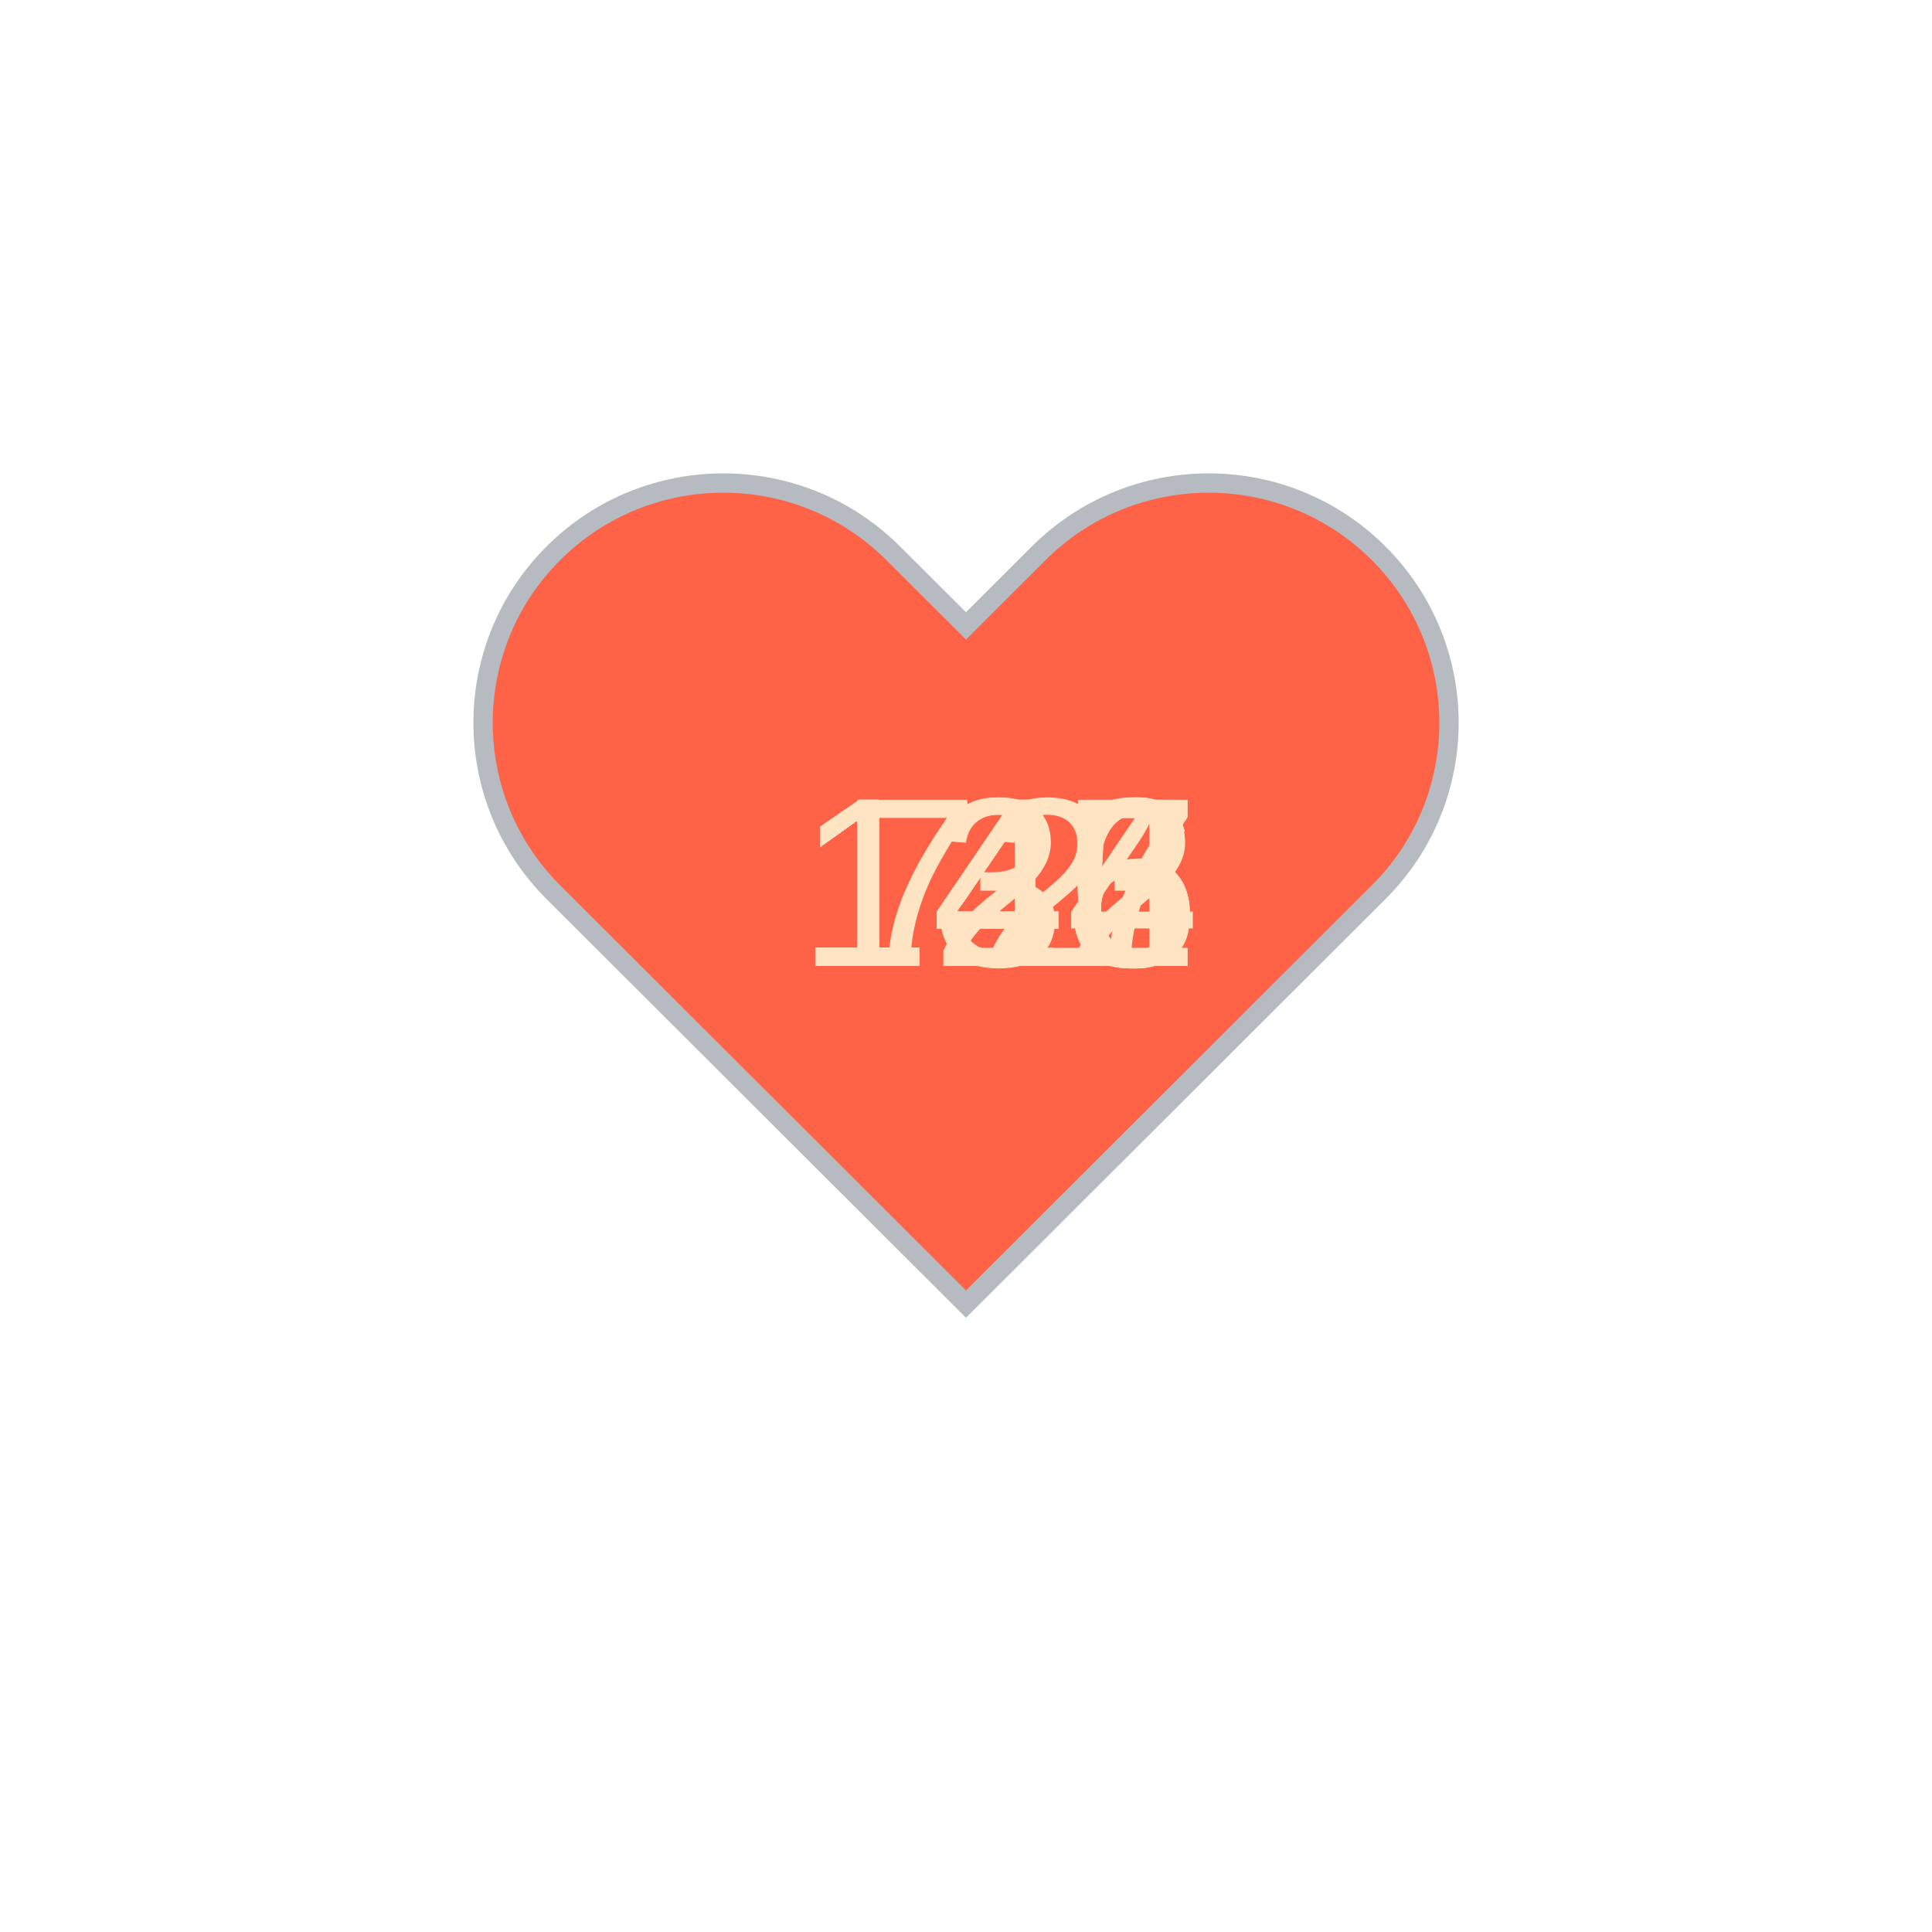
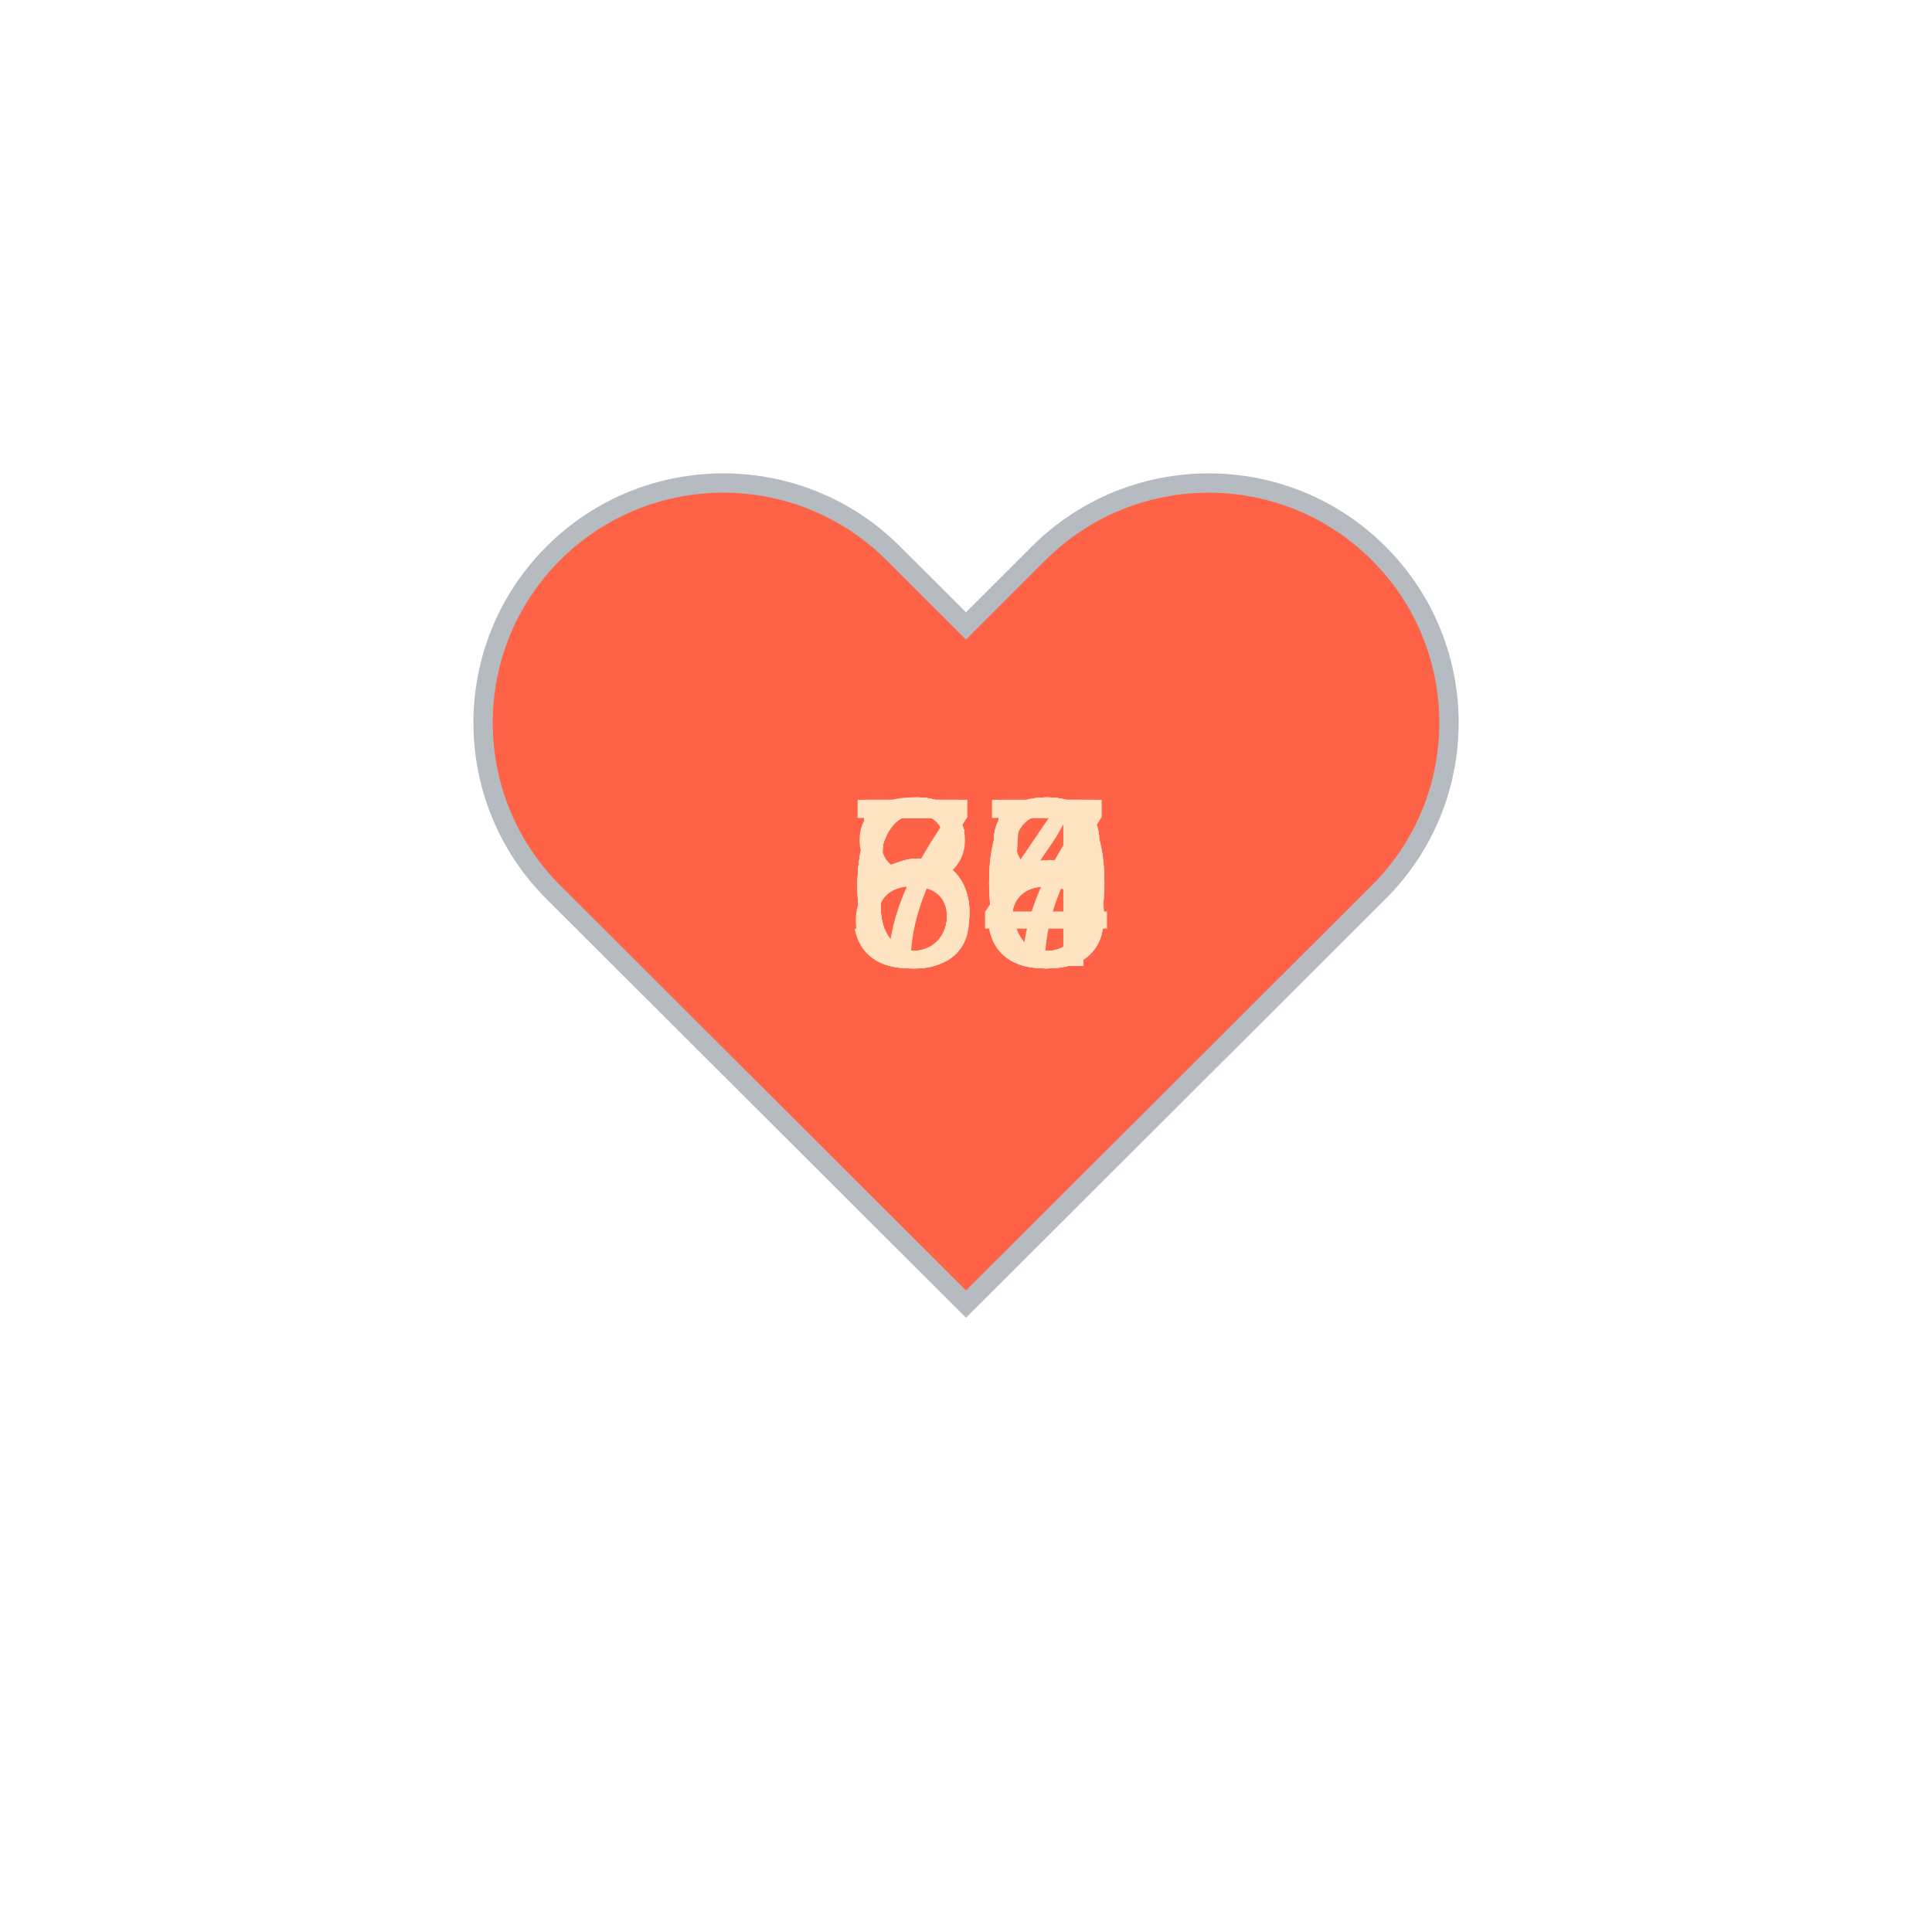
<svg xmlns="http://www.w3.org/2000/svg" baseProfile="full" height="150" version="1.1" viewBox="0,0,200,200" width="150">
  <defs />
  <g transform="translate(100 100)">
    <path d="M92.71,7.27L92.71,7.27c-9.71-9.69-25.46-9.69-35.18,0L50,14.79l-7.54-7.52C32.75-2.42,17-2.42,7.29,7.27v0 c-9.71,9.69-9.71,25.41,0,35.1L50,85l42.71-42.63C102.43,32.68,102.43,16.96,92.71,7.27z" fill="tomato" stroke="#B6BBC1" stroke-width="2" transform="translate(-50 -50)" />
    <animateTransform additive="sum" attributeName="transform" dur="1.2s" repeatCount="indefinite" type="scale" values="1; 1.5; 1.25; 1.5; 1.5; 1;" />
-     <text fill="bisque" style="font-size:25px; font-family:Arial" transform="translate(-17.5 0)">145<animate attributeName="visibility" dur="12.0s" keyTimes="0;0.1;0.2;0.3;0.4;0.5;0.6;0.7;0.8;0.9;1.0" repeatCount="indefinite" values="visible;hidden;hidden;hidden;hidden;hidden;hidden;hidden;hidden;hidden;hidden" />
+     <text fill="bisque" style="font-size:25px; font-family:Arial" transform="translate(-12.5 0)">55<animate attributeName="visibility" dur="12.0s" keyTimes="0;0.1;0.2;0.3;0.4;0.5;0.6;0.7;0.8;0.9;1.0" repeatCount="indefinite" values="visible;hidden;hidden;hidden;hidden;hidden;hidden;hidden;hidden;hidden;hidden" />
    </text>
-     <text fill="bisque" style="font-size:25px; font-family:Arial" transform="translate(-17.5 0)">146<animate attributeName="visibility" dur="12.0s" keyTimes="0;0.1;0.2;0.3;0.4;0.5;0.6;0.7;0.8;0.9;1.0" repeatCount="indefinite" values="hidden;visible;hidden;hidden;hidden;hidden;hidden;hidden;hidden;hidden;hidden" />
+     <text fill="bisque" style="font-size:25px; font-family:Arial" transform="translate(-12.5 0)">58<animate attributeName="visibility" dur="12.0s" keyTimes="0;0.1;0.2;0.3;0.4;0.5;0.6;0.7;0.8;0.9;1.0" repeatCount="indefinite" values="hidden;visible;hidden;hidden;hidden;hidden;hidden;hidden;hidden;hidden;hidden" />
    </text>
-     <text fill="bisque" style="font-size:25px; font-family:Arial" transform="translate(-17.5 0)">145<animate attributeName="visibility" dur="12.0s" keyTimes="0;0.1;0.2;0.3;0.4;0.5;0.6;0.7;0.8;0.9;1.0" repeatCount="indefinite" values="hidden;hidden;visible;hidden;hidden;hidden;hidden;hidden;hidden;hidden;hidden" />
+     <text fill="bisque" style="font-size:25px; font-family:Arial" transform="translate(-12.5 0)">80<animate attributeName="visibility" dur="12.0s" keyTimes="0;0.1;0.2;0.3;0.4;0.5;0.6;0.7;0.8;0.9;1.0" repeatCount="indefinite" values="hidden;hidden;visible;hidden;hidden;hidden;hidden;hidden;hidden;hidden;hidden" />
    </text>
-     <text fill="bisque" style="font-size:25px; font-family:Arial" transform="translate(-17.5 0)">146<animate attributeName="visibility" dur="12.0s" keyTimes="0;0.1;0.2;0.3;0.4;0.5;0.6;0.7;0.8;0.9;1.0" repeatCount="indefinite" values="hidden;hidden;hidden;visible;hidden;hidden;hidden;hidden;hidden;hidden;hidden" />
+     <text fill="bisque" style="font-size:25px; font-family:Arial" transform="translate(-12.5 0)">70<animate attributeName="visibility" dur="12.0s" keyTimes="0;0.1;0.2;0.3;0.4;0.5;0.6;0.7;0.8;0.9;1.0" repeatCount="indefinite" values="hidden;hidden;hidden;visible;hidden;hidden;hidden;hidden;hidden;hidden;hidden" />
    </text>
-     <text fill="bisque" style="font-size:25px; font-family:Arial" transform="translate(-17.5 0)">147<animate attributeName="visibility" dur="12.0s" keyTimes="0;0.1;0.2;0.3;0.4;0.5;0.6;0.7;0.8;0.9;1.0" repeatCount="indefinite" values="hidden;hidden;hidden;hidden;visible;hidden;hidden;hidden;hidden;hidden;hidden" />
+     <text fill="bisque" style="font-size:25px; font-family:Arial" transform="translate(-12.5 0)">68<animate attributeName="visibility" dur="12.0s" keyTimes="0;0.1;0.2;0.3;0.4;0.5;0.6;0.7;0.8;0.9;1.0" repeatCount="indefinite" values="hidden;hidden;hidden;hidden;visible;hidden;hidden;hidden;hidden;hidden;hidden" />
    </text>
-     <text fill="bisque" style="font-size:25px; font-family:Arial" transform="translate(-17.5 0)">146<animate attributeName="visibility" dur="12.0s" keyTimes="0;0.1;0.2;0.3;0.4;0.5;0.6;0.7;0.8;0.9;1.0" repeatCount="indefinite" values="hidden;hidden;hidden;hidden;hidden;visible;hidden;hidden;hidden;hidden;hidden" />
+     <text fill="bisque" style="font-size:25px; font-family:Arial" transform="translate(-12.5 0)">68<animate attributeName="visibility" dur="12.0s" keyTimes="0;0.1;0.2;0.3;0.4;0.5;0.6;0.7;0.8;0.9;1.0" repeatCount="indefinite" values="hidden;hidden;hidden;hidden;hidden;visible;hidden;hidden;hidden;hidden;hidden" />
    </text>
-     <text fill="bisque" style="font-size:25px; font-family:Arial" transform="translate(-17.5 0)">144<animate attributeName="visibility" dur="12.0s" keyTimes="0;0.1;0.2;0.3;0.4;0.5;0.6;0.7;0.8;0.9;1.0" repeatCount="indefinite" values="hidden;hidden;hidden;hidden;hidden;hidden;visible;hidden;hidden;hidden;hidden" />
+     <text fill="bisque" style="font-size:25px; font-family:Arial" transform="translate(-12.5 0)">64<animate attributeName="visibility" dur="12.0s" keyTimes="0;0.1;0.2;0.3;0.4;0.5;0.6;0.7;0.8;0.9;1.0" repeatCount="indefinite" values="hidden;hidden;hidden;hidden;hidden;hidden;visible;hidden;hidden;hidden;hidden" />
    </text>
-     <text fill="bisque" style="font-size:25px; font-family:Arial" transform="translate(-17.5 0)">132<animate attributeName="visibility" dur="12.0s" keyTimes="0;0.1;0.2;0.3;0.4;0.5;0.6;0.7;0.8;0.9;1.0" repeatCount="indefinite" values="hidden;hidden;hidden;hidden;hidden;hidden;hidden;visible;hidden;hidden;hidden" />
+     <text fill="bisque" style="font-size:25px; font-family:Arial" transform="translate(-12.5 0)">57<animate attributeName="visibility" dur="12.0s" keyTimes="0;0.1;0.2;0.3;0.4;0.5;0.6;0.7;0.8;0.9;1.0" repeatCount="indefinite" values="hidden;hidden;hidden;hidden;hidden;hidden;hidden;visible;hidden;hidden;hidden" />
    </text>
-     <text fill="bisque" style="font-size:25px; font-family:Arial" transform="translate(-17.5 0)">123<animate attributeName="visibility" dur="12.0s" keyTimes="0;0.1;0.2;0.3;0.4;0.5;0.6;0.7;0.8;0.9;1.0" repeatCount="indefinite" values="hidden;hidden;hidden;hidden;hidden;hidden;hidden;hidden;visible;hidden;hidden" />
+     <text fill="bisque" style="font-size:25px; font-family:Arial" transform="translate(-12.5 0)">65<animate attributeName="visibility" dur="12.0s" keyTimes="0;0.1;0.2;0.3;0.4;0.5;0.6;0.7;0.8;0.9;1.0" repeatCount="indefinite" values="hidden;hidden;hidden;hidden;hidden;hidden;hidden;hidden;visible;hidden;hidden" />
    </text>
-     <text fill="bisque" style="font-size:25px; font-family:Arial" transform="translate(-12.5 0)">72<animate attributeName="visibility" dur="12.0s" keyTimes="0;0.1;0.2;0.3;0.4;0.5;0.6;0.7;0.8;0.9;1.0" repeatCount="indefinite" values="hidden;hidden;hidden;hidden;hidden;hidden;hidden;hidden;hidden;visible;hidden" />
+     <text fill="bisque" style="font-size:25px; font-family:Arial" transform="translate(-12.5 0)">64<animate attributeName="visibility" dur="12.0s" keyTimes="0;0.1;0.2;0.3;0.4;0.5;0.6;0.7;0.8;0.9;1.0" repeatCount="indefinite" values="hidden;hidden;hidden;hidden;hidden;hidden;hidden;hidden;hidden;visible;hidden" />
    </text>
  </g>
</svg>
